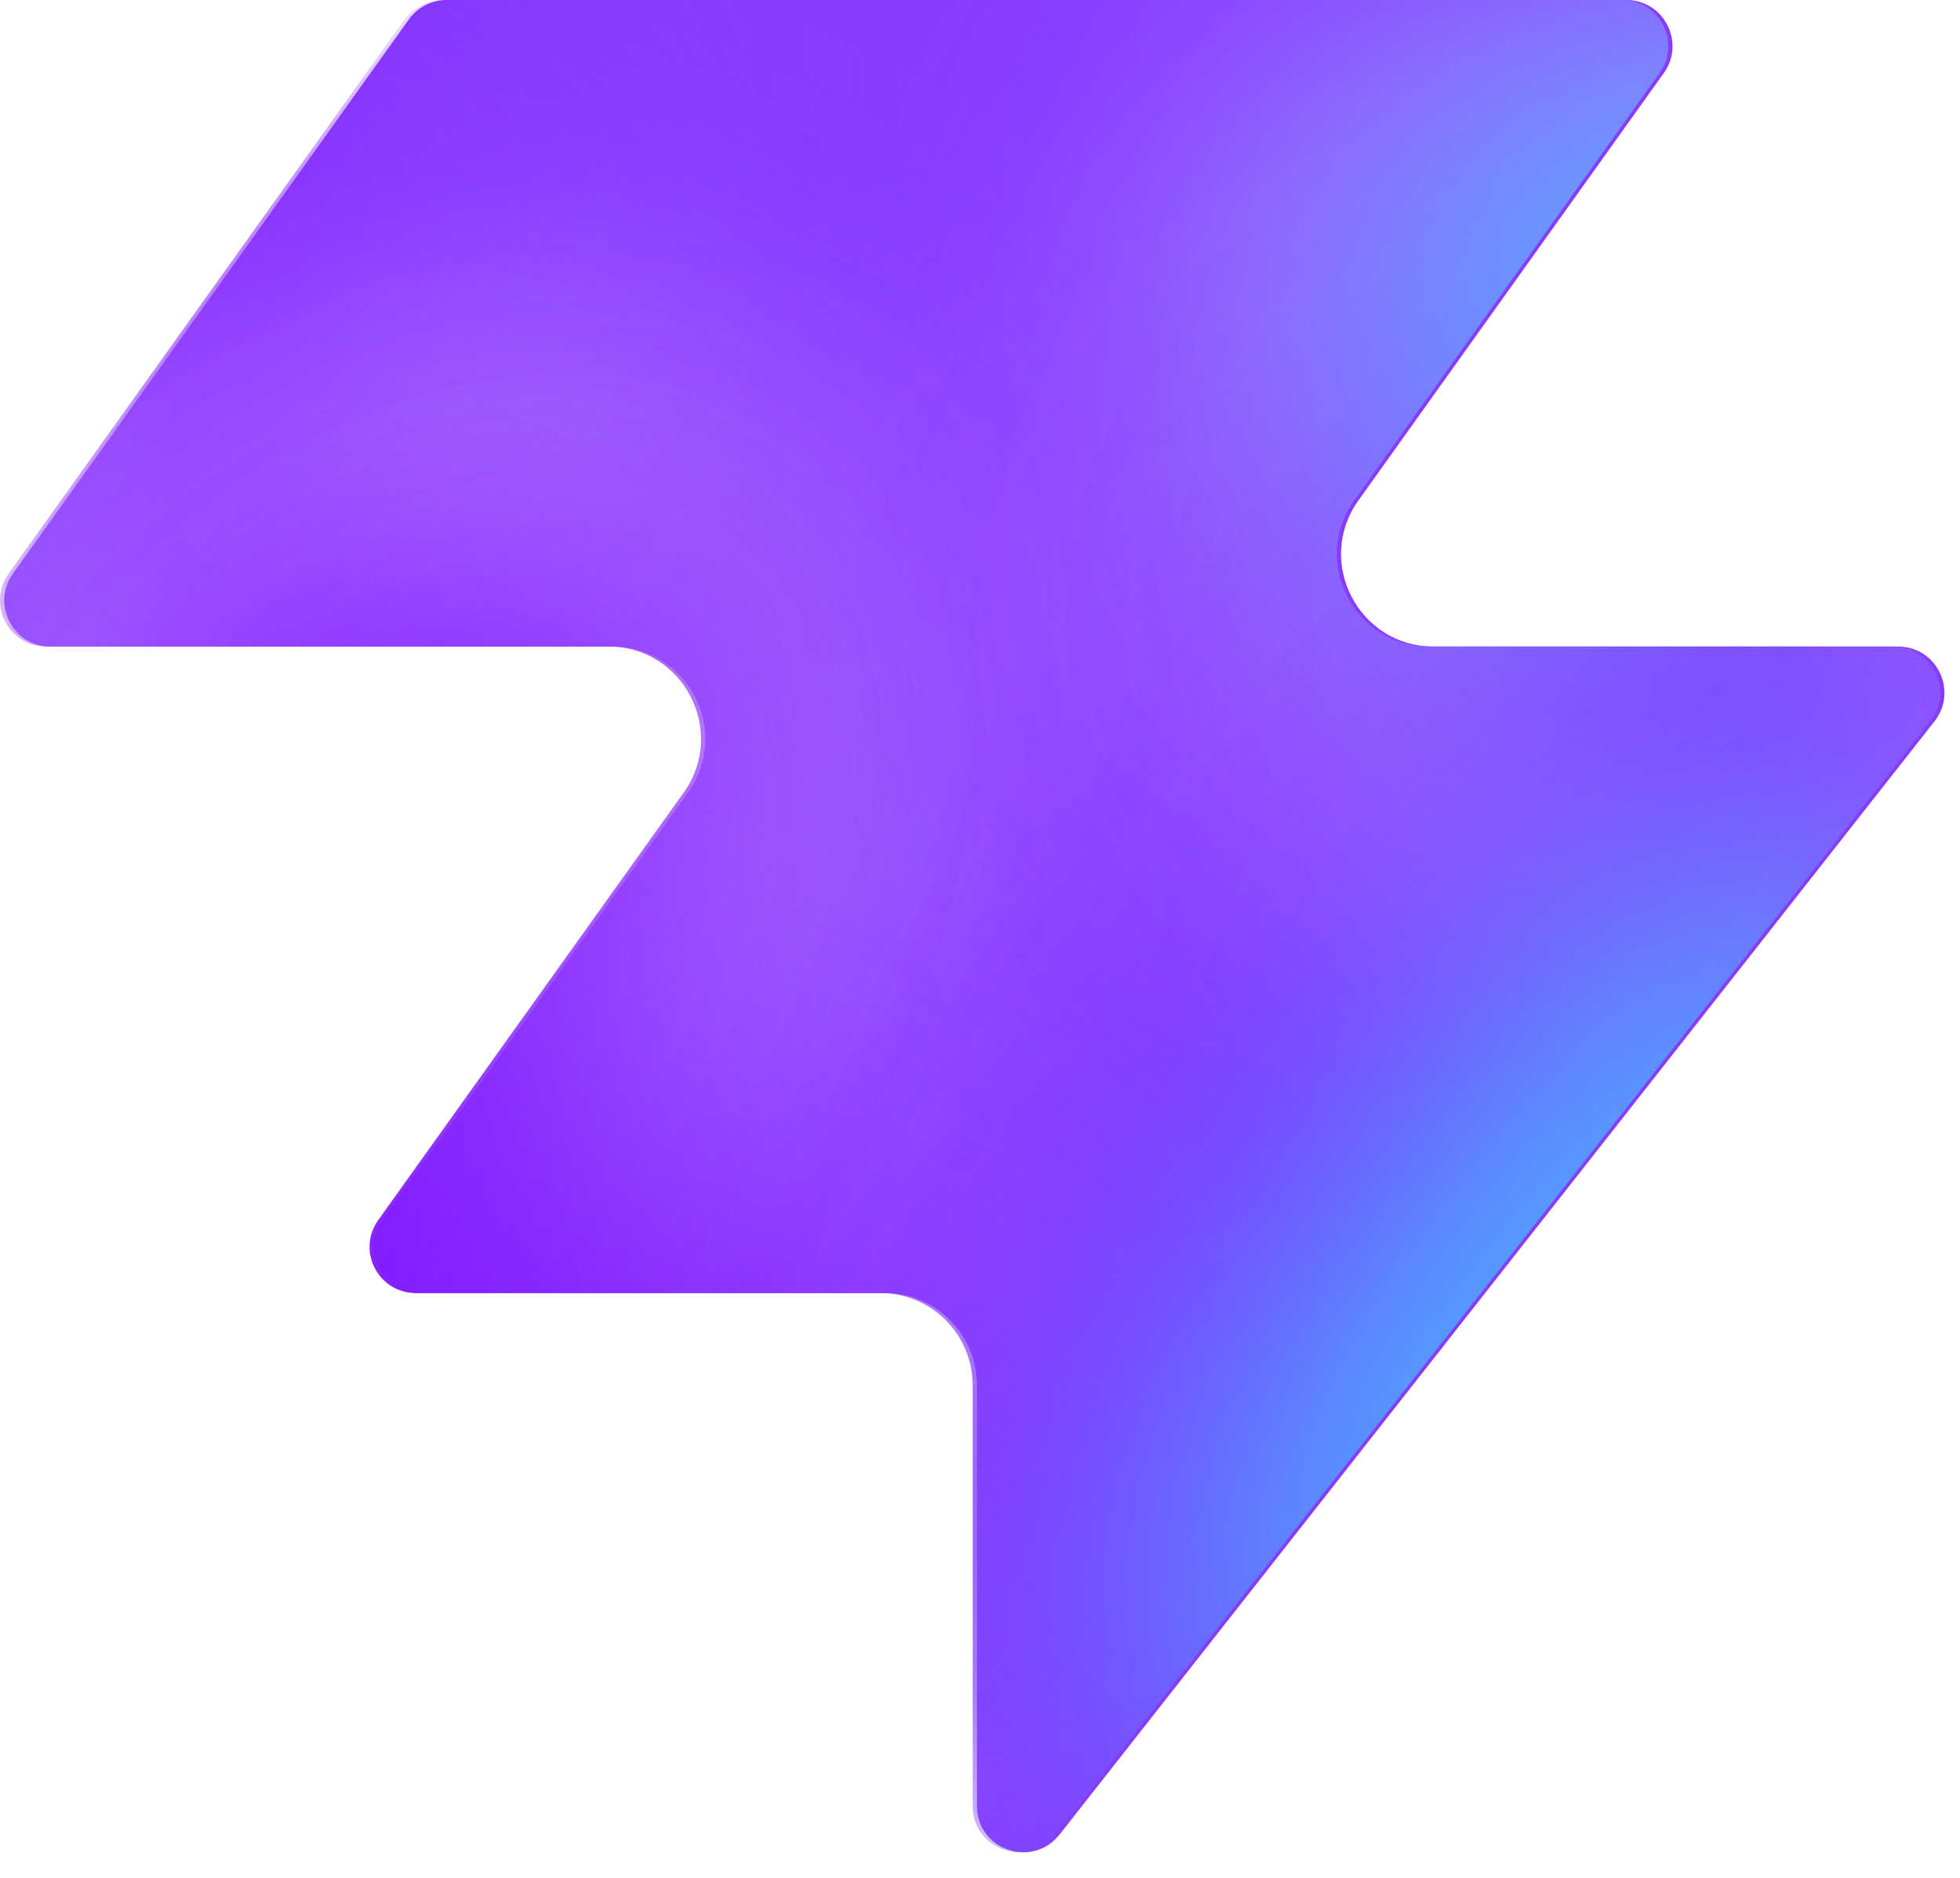
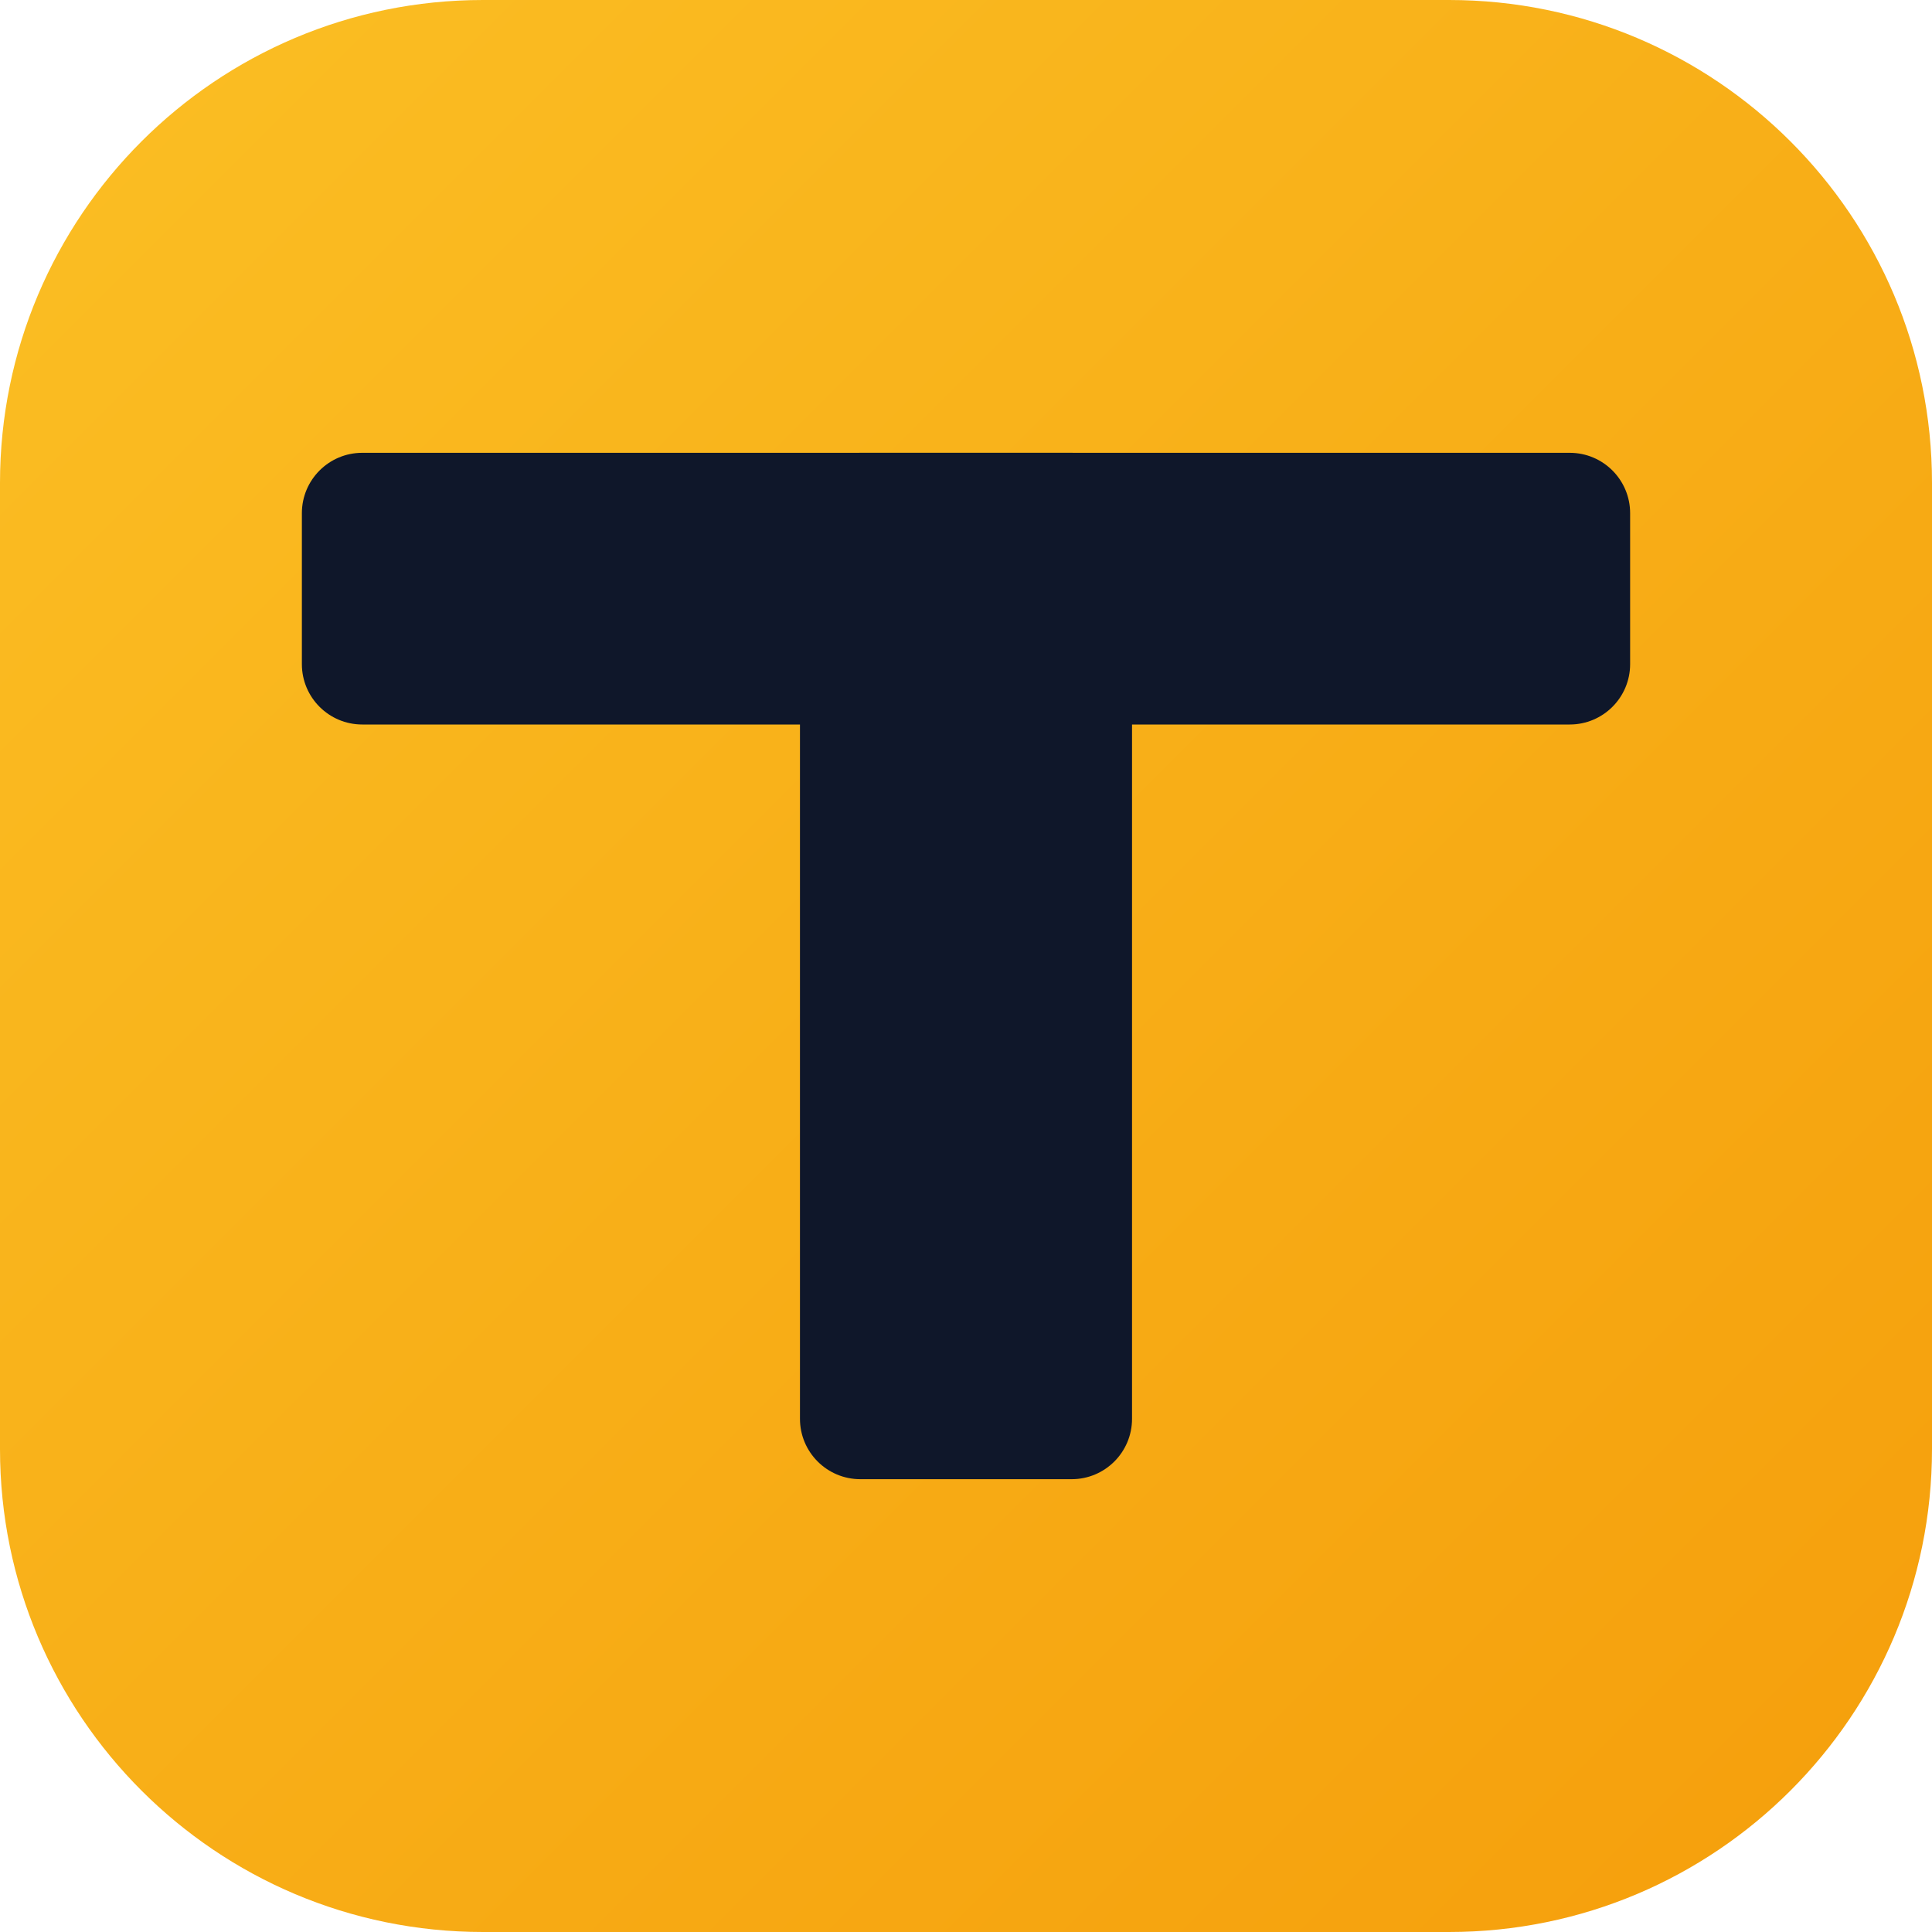
- <svg xmlns="http://www.w3.org/2000/svg" width="48" height="46" fill="none" viewBox="0 0 48 46">
-   <path fill="#863bff" d="M25.946 44.938c-.664.845-2.021.375-2.021-.698V33.937a2.26 2.26 0 0 0-2.262-2.262H10.287c-.92 0-1.456-1.04-.92-1.788l7.48-10.471c1.07-1.497 0-3.578-1.842-3.578H1.237c-.92 0-1.456-1.04-.92-1.788L10.013.474c.214-.297.556-.474.92-.474h28.894c.92 0 1.456 1.04.92 1.788l-7.48 10.471c-1.07 1.498 0 3.579 1.842 3.579h11.377c.943 0 1.473 1.088.89 1.83L25.947 44.94z" style="fill:#863bff;fill:color(display-p3 .525 .23 1);fill-opacity:1" />
-   <mask id="a" width="48" height="46" x="0" y="0" maskUnits="userSpaceOnUse" style="mask-type:alpha">
-     <path fill="#000" d="M25.842 44.938c-.664.844-2.021.375-2.021-.698V33.937a2.26 2.26 0 0 0-2.262-2.262H10.183c-.92 0-1.456-1.04-.92-1.788l7.48-10.471c1.07-1.498 0-3.579-1.842-3.579H1.133c-.92 0-1.456-1.04-.92-1.787L9.91.473c.214-.297.556-.474.92-.474h28.894c.92 0 1.456 1.04.92 1.788l-7.48 10.471c-1.07 1.498 0 3.578 1.842 3.578h11.377c.943 0 1.473 1.088.89 1.832L25.843 44.94z" style="fill:#000;fill-opacity:1" />
-   </mask>
-   <g mask="url(#a)">
-     <g filter="url(#b)">
-       <ellipse cx="5.508" cy="14.704" fill="#ede6ff" rx="5.508" ry="14.704" style="fill:#ede6ff;fill:color(display-p3 .927 .903 1);fill-opacity:1" transform="matrix(.00324 1 1 -.00324 -4.47 31.516)" />
-     </g>
-     <g filter="url(#c)">
-       <ellipse cx="10.399" cy="29.851" fill="#ede6ff" rx="10.399" ry="29.851" style="fill:#ede6ff;fill:color(display-p3 .927 .903 1);fill-opacity:1" transform="matrix(.00324 1 1 -.00324 -39.328 7.883)" />
-     </g>
-     <g filter="url(#d)">
-       <ellipse cx="5.508" cy="30.487" fill="#7e14ff" rx="5.508" ry="30.487" style="fill:#7e14ff;fill:color(display-p3 .492 .077 1);fill-opacity:1" transform="rotate(89.814 -25.913 -14.639)scale(1 -1)" />
-     </g>
-     <g filter="url(#e)">
-       <ellipse cx="5.508" cy="30.599" fill="#7e14ff" rx="5.508" ry="30.599" style="fill:#7e14ff;fill:color(display-p3 .492 .077 1);fill-opacity:1" transform="rotate(89.814 -32.644 -3.334)scale(1 -1)" />
-     </g>
-     <g filter="url(#f)">
-       <ellipse cx="5.508" cy="30.599" fill="#7e14ff" rx="5.508" ry="30.599" style="fill:#7e14ff;fill:color(display-p3 .492 .077 1);fill-opacity:1" transform="matrix(.00324 1 1 -.00324 -34.34 30.47)" />
-     </g>
-     <g filter="url(#g)">
-       <ellipse cx="14.072" cy="22.078" fill="#ede6ff" rx="14.072" ry="22.078" style="fill:#ede6ff;fill:color(display-p3 .927 .903 1);fill-opacity:1" transform="rotate(93.35 24.506 48.493)scale(-1 1)" />
-     </g>
-     <g filter="url(#h)">
-       <ellipse cx="3.47" cy="21.501" fill="#7e14ff" rx="3.47" ry="21.501" style="fill:#7e14ff;fill:color(display-p3 .492 .077 1);fill-opacity:1" transform="rotate(89.009 28.708 47.59)scale(-1 1)" />
-     </g>
-     <g filter="url(#i)">
-       <ellipse cx="3.47" cy="21.501" fill="#7e14ff" rx="3.47" ry="21.501" style="fill:#7e14ff;fill:color(display-p3 .492 .077 1);fill-opacity:1" transform="rotate(89.009 28.708 47.59)scale(-1 1)" />
-     </g>
-     <g filter="url(#j)">
-       <ellipse cx=".387" cy="8.972" fill="#7e14ff" rx="4.407" ry="29.108" style="fill:#7e14ff;fill:color(display-p3 .492 .077 1);fill-opacity:1" transform="rotate(39.51 .387 8.972)" />
-     </g>
-     <g filter="url(#k)">
-       <ellipse cx="47.523" cy="-6.092" fill="#7e14ff" rx="4.407" ry="29.108" style="fill:#7e14ff;fill:color(display-p3 .492 .077 1);fill-opacity:1" transform="rotate(37.892 47.523 -6.092)" />
-     </g>
-     <g filter="url(#l)">
-       <ellipse cx="41.412" cy="6.333" fill="#47bfff" rx="5.971" ry="9.665" style="fill:#47bfff;fill:color(display-p3 .28 .748 1);fill-opacity:1" transform="rotate(37.892 41.412 6.333)" />
-     </g>
-     <g filter="url(#m)">
-       <ellipse cx="-1.879" cy="38.332" fill="#7e14ff" rx="4.407" ry="29.108" style="fill:#7e14ff;fill:color(display-p3 .492 .077 1);fill-opacity:1" transform="rotate(37.892 -1.88 38.332)" />
-     </g>
-     <g filter="url(#n)">
-       <ellipse cx="-1.879" cy="38.332" fill="#7e14ff" rx="4.407" ry="29.108" style="fill:#7e14ff;fill:color(display-p3 .492 .077 1);fill-opacity:1" transform="rotate(37.892 -1.88 38.332)" />
-     </g>
-     <g filter="url(#o)">
-       <ellipse cx="35.651" cy="29.907" fill="#7e14ff" rx="4.407" ry="29.108" style="fill:#7e14ff;fill:color(display-p3 .492 .077 1);fill-opacity:1" transform="rotate(37.892 35.651 29.907)" />
-     </g>
-     <g filter="url(#p)">
-       <ellipse cx="38.418" cy="32.4" fill="#47bfff" rx="5.971" ry="15.297" style="fill:#47bfff;fill:color(display-p3 .28 .748 1);fill-opacity:1" transform="rotate(37.892 38.418 32.4)" />
-     </g>
-   </g>
+ <svg xmlns="http://www.w3.org/2000/svg" viewBox="0 0 32 32" role="img" aria-label="TAXIO">
  <defs>
-     <filter id="b" width="60.045" height="41.654" x="-19.77" y="16.149" color-interpolation-filters="sRGB" filterUnits="userSpaceOnUse">
-       <feFlood flood-opacity="0" result="BackgroundImageFix" />
-       <feBlend in="SourceGraphic" in2="BackgroundImageFix" result="shape" />
-       <feGaussianBlur result="effect1_foregroundBlur_2002_17158" stdDeviation="7.659" />
-     </filter>
-     <filter id="c" width="90.34" height="51.437" x="-54.613" y="-7.533" color-interpolation-filters="sRGB" filterUnits="userSpaceOnUse">
-       <feFlood flood-opacity="0" result="BackgroundImageFix" />
-       <feBlend in="SourceGraphic" in2="BackgroundImageFix" result="shape" />
-       <feGaussianBlur result="effect1_foregroundBlur_2002_17158" stdDeviation="7.659" />
-     </filter>
-     <filter id="d" width="79.355" height="29.4" x="-49.64" y="2.03" color-interpolation-filters="sRGB" filterUnits="userSpaceOnUse">
-       <feFlood flood-opacity="0" result="BackgroundImageFix" />
-       <feBlend in="SourceGraphic" in2="BackgroundImageFix" result="shape" />
-       <feGaussianBlur result="effect1_foregroundBlur_2002_17158" stdDeviation="4.596" />
-     </filter>
-     <filter id="e" width="79.579" height="29.4" x="-45.045" y="20.029" color-interpolation-filters="sRGB" filterUnits="userSpaceOnUse">
-       <feFlood flood-opacity="0" result="BackgroundImageFix" />
-       <feBlend in="SourceGraphic" in2="BackgroundImageFix" result="shape" />
-       <feGaussianBlur result="effect1_foregroundBlur_2002_17158" stdDeviation="4.596" />
-     </filter>
-     <filter id="f" width="79.579" height="29.4" x="-43.513" y="21.178" color-interpolation-filters="sRGB" filterUnits="userSpaceOnUse">
-       <feFlood flood-opacity="0" result="BackgroundImageFix" />
-       <feBlend in="SourceGraphic" in2="BackgroundImageFix" result="shape" />
-       <feGaussianBlur result="effect1_foregroundBlur_2002_17158" stdDeviation="4.596" />
-     </filter>
-     <filter id="g" width="74.749" height="58.852" x="15.756" y="-17.901" color-interpolation-filters="sRGB" filterUnits="userSpaceOnUse">
-       <feFlood flood-opacity="0" result="BackgroundImageFix" />
-       <feBlend in="SourceGraphic" in2="BackgroundImageFix" result="shape" />
-       <feGaussianBlur result="effect1_foregroundBlur_2002_17158" stdDeviation="7.659" />
-     </filter>
-     <filter id="h" width="61.377" height="25.362" x="23.548" y="2.284" color-interpolation-filters="sRGB" filterUnits="userSpaceOnUse">
-       <feFlood flood-opacity="0" result="BackgroundImageFix" />
-       <feBlend in="SourceGraphic" in2="BackgroundImageFix" result="shape" />
-       <feGaussianBlur result="effect1_foregroundBlur_2002_17158" stdDeviation="4.596" />
-     </filter>
-     <filter id="i" width="61.377" height="25.362" x="23.548" y="2.284" color-interpolation-filters="sRGB" filterUnits="userSpaceOnUse">
-       <feFlood flood-opacity="0" result="BackgroundImageFix" />
-       <feBlend in="SourceGraphic" in2="BackgroundImageFix" result="shape" />
-       <feGaussianBlur result="effect1_foregroundBlur_2002_17158" stdDeviation="4.596" />
-     </filter>
-     <filter id="j" width="56.045" height="63.649" x="-27.636" y="-22.853" color-interpolation-filters="sRGB" filterUnits="userSpaceOnUse">
-       <feFlood flood-opacity="0" result="BackgroundImageFix" />
-       <feBlend in="SourceGraphic" in2="BackgroundImageFix" result="shape" />
-       <feGaussianBlur result="effect1_foregroundBlur_2002_17158" stdDeviation="4.596" />
-     </filter>
-     <filter id="k" width="54.814" height="64.646" x="20.116" y="-38.415" color-interpolation-filters="sRGB" filterUnits="userSpaceOnUse">
-       <feFlood flood-opacity="0" result="BackgroundImageFix" />
-       <feBlend in="SourceGraphic" in2="BackgroundImageFix" result="shape" />
-       <feGaussianBlur result="effect1_foregroundBlur_2002_17158" stdDeviation="4.596" />
-     </filter>
-     <filter id="l" width="33.541" height="35.313" x="24.641" y="-11.323" color-interpolation-filters="sRGB" filterUnits="userSpaceOnUse">
-       <feFlood flood-opacity="0" result="BackgroundImageFix" />
-       <feBlend in="SourceGraphic" in2="BackgroundImageFix" result="shape" />
-       <feGaussianBlur result="effect1_foregroundBlur_2002_17158" stdDeviation="4.596" />
-     </filter>
-     <filter id="m" width="54.814" height="64.646" x="-29.286" y="6.009" color-interpolation-filters="sRGB" filterUnits="userSpaceOnUse">
-       <feFlood flood-opacity="0" result="BackgroundImageFix" />
-       <feBlend in="SourceGraphic" in2="BackgroundImageFix" result="shape" />
-       <feGaussianBlur result="effect1_foregroundBlur_2002_17158" stdDeviation="4.596" />
-     </filter>
-     <filter id="n" width="54.814" height="64.646" x="-29.286" y="6.009" color-interpolation-filters="sRGB" filterUnits="userSpaceOnUse">
-       <feFlood flood-opacity="0" result="BackgroundImageFix" />
-       <feBlend in="SourceGraphic" in2="BackgroundImageFix" result="shape" />
-       <feGaussianBlur result="effect1_foregroundBlur_2002_17158" stdDeviation="4.596" />
-     </filter>
-     <filter id="o" width="54.814" height="64.646" x="8.244" y="-2.416" color-interpolation-filters="sRGB" filterUnits="userSpaceOnUse">
-       <feFlood flood-opacity="0" result="BackgroundImageFix" />
-       <feBlend in="SourceGraphic" in2="BackgroundImageFix" result="shape" />
-       <feGaussianBlur result="effect1_foregroundBlur_2002_17158" stdDeviation="4.596" />
-     </filter>
-     <filter id="p" width="39.409" height="43.623" x="18.713" y="10.588" color-interpolation-filters="sRGB" filterUnits="userSpaceOnUse">
-       <feFlood flood-opacity="0" result="BackgroundImageFix" />
-       <feBlend in="SourceGraphic" in2="BackgroundImageFix" result="shape" />
-       <feGaussianBlur result="effect1_foregroundBlur_2002_17158" stdDeviation="4.596" />
-     </filter>
+     <linearGradient id="tx" x1="0" y1="0" x2="1" y2="1">
+       <stop offset="0%" stop-color="#fbbf24" />
+       <stop offset="100%" stop-color="#f59e0b" />
+     </linearGradient>
  </defs>
+   <rect width="32" height="32" rx="8" fill="url(#tx)" />
+   <rect x="5" y="7.5" width="22" height="4.5" rx="1" fill="#0f172a" />
+   <rect x="13.25" y="7.5" width="5.5" height="17" rx="1" fill="#0f172a" />
</svg>
